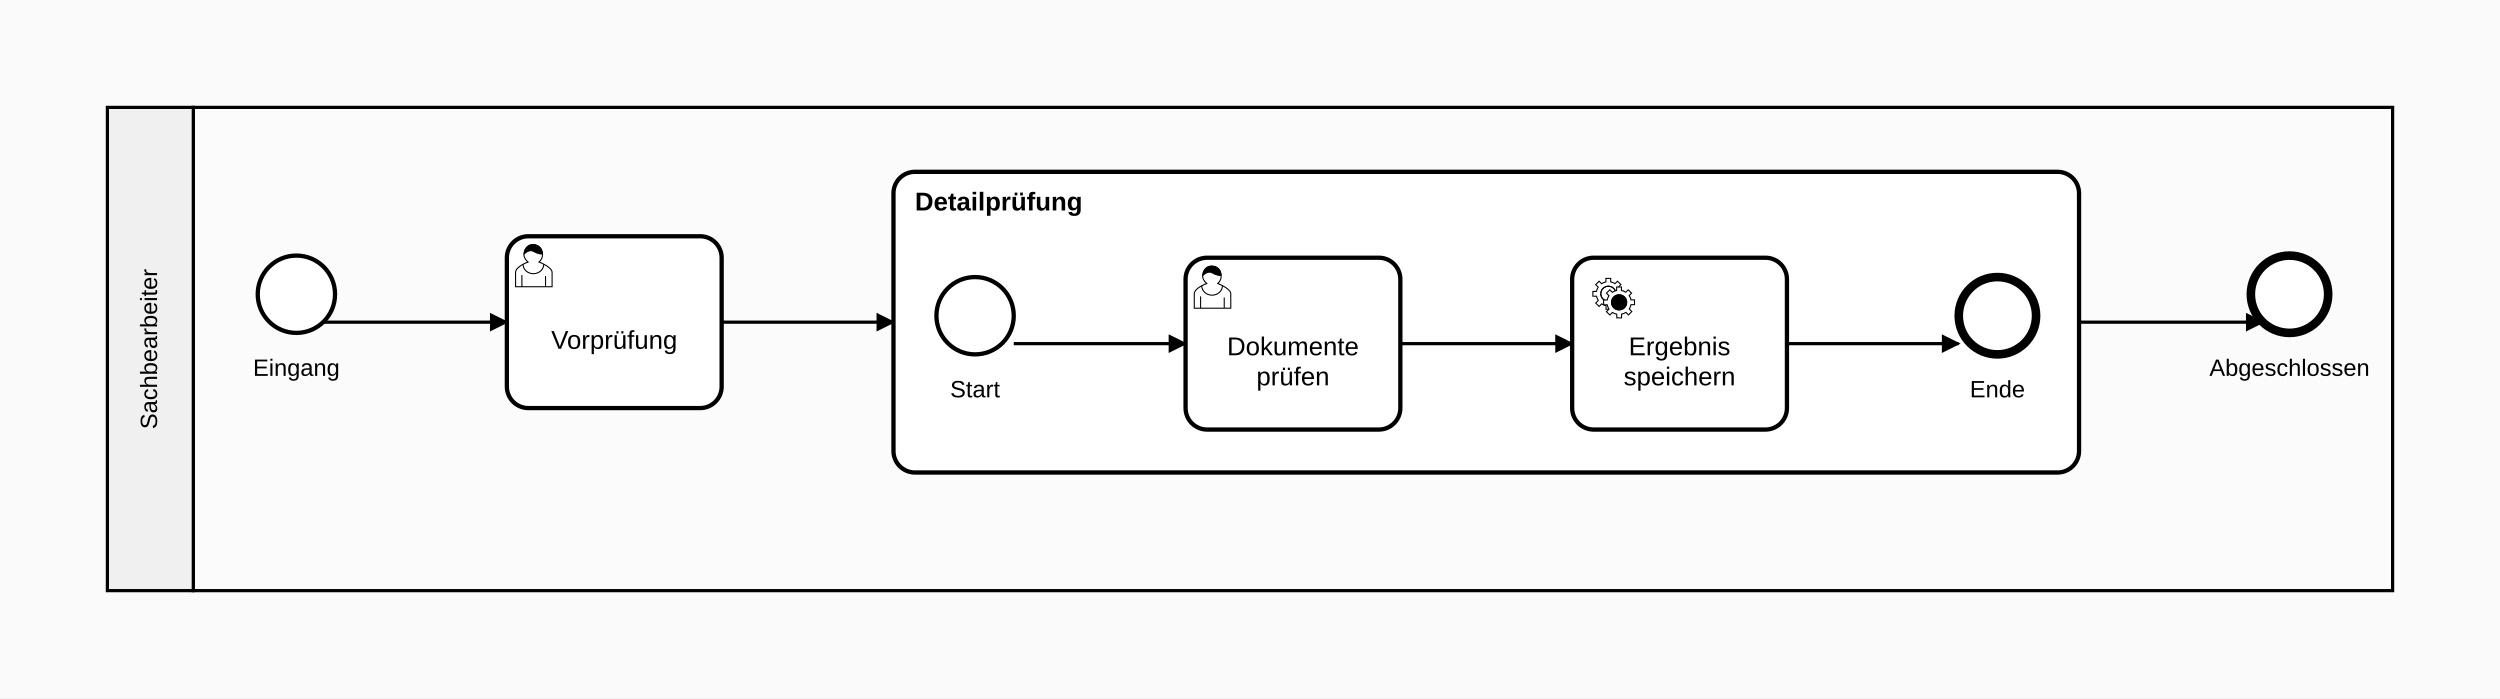
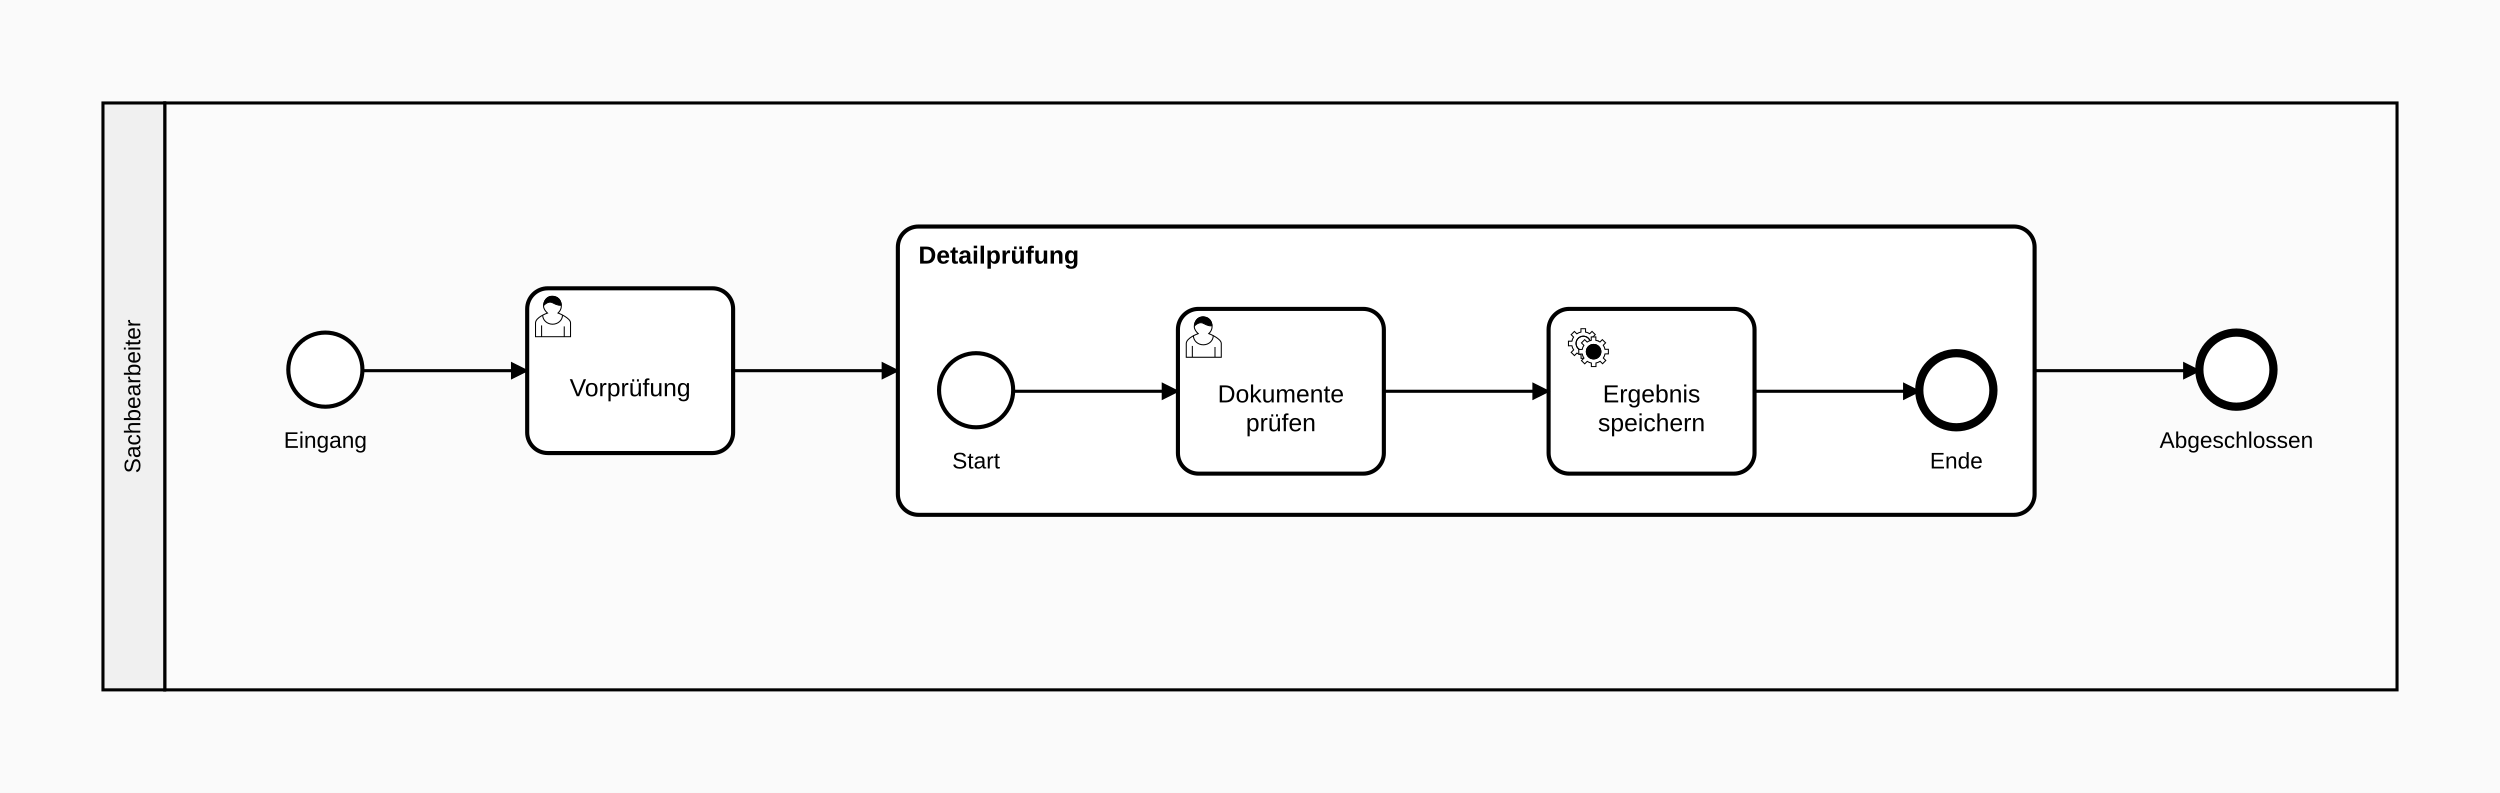
- <svg xmlns="http://www.w3.org/2000/svg" width="1164" height="325" viewBox="0 0 1164 325" font-family="Arial, sans-serif">
+ <svg xmlns="http://www.w3.org/2000/svg" width="1214" height="385" viewBox="0 0 1214 385" font-family="Arial, sans-serif">
  <defs>
    <marker id="seq-end" viewBox="0 0 20 20" refX="11" refY="10" markerWidth="10" markerHeight="10" orient="auto">
      <path d="M 1 5 L 11 10 L 1 15 Z" fill="#000000" stroke="#000000" stroke-width="1" />
    </marker>
    <marker id="seq-default-src" viewBox="0 0 20 20" refX="6" refY="10" markerWidth="10" markerHeight="10" orient="auto">
      <path d="M 6 3 L 10 17" stroke="#000000" stroke-width="1.5" />
    </marker>
    <marker id="seq-conditional-src" viewBox="0 0 20 20" refX="1" refY="10" markerWidth="12" markerHeight="12" orient="auto">
      <path d="M 1 10 L 8 6 L 15 10 L 8 14 Z" fill="#ffffff" stroke="#000000" stroke-width="1" />
    </marker>
    <marker id="msg-start" viewBox="0 0 20 20" refX="6" refY="6" markerWidth="20" markerHeight="20" orient="auto">
      <circle cx="6" cy="6" r="3.5" fill="#ffffff" stroke="#000000" stroke-width="1" />
    </marker>
    <marker id="msg-end" viewBox="0 0 20 20" refX="8.5" refY="5" markerWidth="20" markerHeight="20" orient="auto">
      <path d="m 1 5 l 0 -3 l 7 3 l -7 3 z" fill="#ffffff" stroke="#000000" stroke-width="1" stroke-linecap="butt" />
    </marker>
    <marker id="assoc-end" viewBox="0 0 20 20" refX="11" refY="10" markerWidth="10" markerHeight="10" orient="auto">
      <path d="M 1 5 L 11 10 L 1 15" fill="none" stroke="#000000" stroke-width="1.5" />
    </marker>
  </defs>
-   <rect width="1164" height="325" fill="#fafafa" />
-   <rect x="90" y="50" width="1024" height="225" fill="#ffffff" fill-opacity="0.25" stroke="#000000" stroke-width="1.5" />
-   <rect x="50" y="50" width="40" height="225" fill="#f0f0f0" stroke="#000000" stroke-width="1.5" />
-   <text x="70" y="162.5" text-anchor="middle" dominant-baseline="middle" font-size="11" fill="#000000" transform="rotate(-90,70,162.5)">Sachbearbeiter</text>
-   <path d="M 150.4 150 L 236 150" stroke="#000000" stroke-width="1.5" fill="none" marker-end="url(#seq-end)" />
-   <path d="M 336 150 L 416 150" stroke="#000000" stroke-width="1.5" fill="none" marker-end="url(#seq-end)" />
-   <path d="M 968 150 L 1053.6 150" stroke="#000000" stroke-width="1.5" fill="none" marker-end="url(#seq-end)" />
-   <circle cx="138" cy="137" r="18" fill="#ffffff" fill-opacity="0.95" stroke="#000000" stroke-width="2" />
-   <text x="138" y="175" text-anchor="middle" font-size="11" fill="#000000">Eingang</text>
-   <rect x="236" y="110" width="100" height="80" rx="10" ry="10" fill="#ffffff" fill-opacity="0.95" stroke="#000000" stroke-width="2" />
+   <rect width="1214" height="385" fill="#fafafa" />
+   <rect x="80" y="50" width="1084" height="285" fill="#ffffff" fill-opacity="0.25" stroke="#000000" stroke-width="1.5" />
+   <rect x="50" y="50" width="30" height="285" fill="#f0f0f0" stroke="#000000" stroke-width="1.5" />
+   <text x="65" y="192.5" text-anchor="middle" dominant-baseline="middle" font-size="11" fill="#000000" transform="rotate(-90,65,192.5)">Sachbearbeiter</text>
+   <path d="M 176 180 L 256 180" stroke="#000000" stroke-width="1.5" fill="none" marker-end="url(#seq-end)" />
+   <path d="M 356 180 L 436 180" stroke="#000000" stroke-width="1.5" fill="none" marker-end="url(#seq-end)" />
+   <path d="M 988 180 L 1068 180" stroke="#000000" stroke-width="1.5" fill="none" marker-end="url(#seq-end)" />
+   <circle cx="158" cy="179.5" r="18" fill="#ffffff" fill-opacity="0.95" stroke="#000000" stroke-width="2" />
+   <text x="158" y="217.5" text-anchor="middle" font-size="11" fill="#000000">Eingang</text>
+   <rect x="256" y="140" width="100" height="80" rx="10" ry="10" fill="#ffffff" fill-opacity="0.95" stroke="#000000" stroke-width="2" />
  <g>
-     <path d="m 251,122 c 0.909,-0.845 1.594,-2.049 1.594,-3.385 0,-2.554 -1.805,-4.622 -4.357,-4.622 -2.552,0 -4.288,2.068 -4.288,4.622 0,1.348 0.974,2.562 1.896,3.405 -0.529,0.187 -5.669,2.097 -5.794,4.756 v 6.718 h 17 v -6.718 c 0,-2.298 -5.528,-4.595 -6.051,-4.776 z m -8,6 l 0,5.5 m 11,0 l 0,-5" fill="#ffffff" stroke="#000000" stroke-width="0.5" />
-     <path d="m 253.162,123.009 c 0,2.447 -2.158,4.431 -4.821,4.431 -2.665,0 -4.822,-1.981 -4.822,-4.431" fill="none" stroke="#000000" stroke-width="0.5" />
-     <path d="m 244.1,118.2 c 0,0 2.251,-2.358 4.274,-1.177 2.024,1.181 4.221,1.537 4.124,0.965 -0.098,-0.57 -0.117,-3.791 -4.191,-4.136 -3.575,0.001 -4.208,3.367 -4.207,4.348 z" fill="#000000" stroke="#000000" stroke-width="0.5" />
+     <path d="m 271,152 c 0.909,-0.845 1.594,-2.049 1.594,-3.385 0,-2.554 -1.805,-4.622 -4.357,-4.622 -2.552,0 -4.288,2.068 -4.288,4.622 0,1.348 0.974,2.562 1.896,3.405 -0.529,0.187 -5.669,2.097 -5.794,4.756 v 6.718 h 17 v -6.718 c 0,-2.298 -5.528,-4.595 -6.051,-4.776 z m -8,6 l 0,5.5 m 11,0 l 0,-5" fill="#ffffff" stroke="#000000" stroke-width="0.5" />
+     <path d="m 273.162,153.009 c 0,2.447 -2.158,4.431 -4.821,4.431 -2.665,0 -4.822,-1.981 -4.822,-4.431" fill="none" stroke="#000000" stroke-width="0.5" />
+     <path d="m 264.1,148.2 c 0,0 2.251,-2.358 4.274,-1.177 2.024,1.181 4.221,1.537 4.124,0.965 -0.098,-0.57 -0.117,-3.791 -4.191,-4.136 -3.575,0.001 -4.208,3.367 -4.207,4.348 z" fill="#000000" stroke="#000000" stroke-width="0.5" />
  </g>
-   <text x="286" y="159" text-anchor="middle" dominant-baseline="middle" font-size="12" fill="#000000">Vorprüfung</text>
-   <rect x="416" y="80" width="552" height="140" rx="10" ry="10" fill="#ffffff" fill-opacity="0.95" stroke="#000000" stroke-width="2" />
-   <text x="426" y="98" text-anchor="start" font-size="12" font-weight="bold" fill="#000000">Detailprüfung</text>
-   <circle cx="454" cy="147" r="18" fill="#ffffff" fill-opacity="0.95" stroke="#000000" stroke-width="2" />
-   <text x="454" y="185" text-anchor="middle" font-size="11" fill="#000000">Start</text>
-   <rect x="552" y="120" width="100" height="80" rx="10" ry="10" fill="#ffffff" fill-opacity="0.95" stroke="#000000" stroke-width="2" />
+   <text x="306" y="189" text-anchor="middle" dominant-baseline="middle" font-size="12" fill="#000000">Vorprüfung</text>
+   <rect x="436" y="110" width="552" height="140" rx="10" ry="10" fill="#ffffff" fill-opacity="0.95" stroke="#000000" stroke-width="2" />
+   <text x="446" y="128" text-anchor="start" font-size="12" font-weight="bold" fill="#000000">Detailprüfung</text>
+   <circle cx="474" cy="189.5" r="18" fill="#ffffff" fill-opacity="0.95" stroke="#000000" stroke-width="2" />
+   <text x="474" y="227.5" text-anchor="middle" font-size="11" fill="#000000">Start</text>
+   <rect x="572" y="150" width="100" height="80" rx="10" ry="10" fill="#ffffff" fill-opacity="0.95" stroke="#000000" stroke-width="2" />
  <g>
-     <path d="m 567,132 c 0.909,-0.845 1.594,-2.049 1.594,-3.385 0,-2.554 -1.805,-4.622 -4.357,-4.622 -2.552,0 -4.288,2.068 -4.288,4.622 0,1.348 0.974,2.562 1.896,3.405 -0.529,0.187 -5.669,2.097 -5.794,4.756 v 6.718 h 17 v -6.718 c 0,-2.298 -5.528,-4.595 -6.051,-4.776 z m -8,6 l 0,5.5 m 11,0 l 0,-5" fill="#ffffff" stroke="#000000" stroke-width="0.5" />
-     <path d="m 569.162,133.009 c 0,2.447 -2.158,4.431 -4.821,4.431 -2.665,0 -4.822,-1.981 -4.822,-4.431" fill="none" stroke="#000000" stroke-width="0.5" />
-     <path d="m 560.1,128.2 c 0,0 2.251,-2.358 4.274,-1.177 2.024,1.181 4.221,1.537 4.124,0.965 -0.098,-0.57 -0.117,-3.791 -4.191,-4.136 -3.575,0.001 -4.208,3.367 -4.207,4.348 z" fill="#000000" stroke="#000000" stroke-width="0.5" />
+     <path d="m 587,162 c 0.909,-0.845 1.594,-2.049 1.594,-3.385 0,-2.554 -1.805,-4.622 -4.357,-4.622 -2.552,0 -4.288,2.068 -4.288,4.622 0,1.348 0.974,2.562 1.896,3.405 -0.529,0.187 -5.669,2.097 -5.794,4.756 v 6.718 h 17 v -6.718 c 0,-2.298 -5.528,-4.595 -6.051,-4.776 z m -8,6 l 0,5.5 m 11,0 l 0,-5" fill="#ffffff" stroke="#000000" stroke-width="0.5" />
+     <path d="m 589.162,163.009 c 0,2.447 -2.158,4.431 -4.821,4.431 -2.665,0 -4.822,-1.981 -4.822,-4.431" fill="none" stroke="#000000" stroke-width="0.5" />
+     <path d="m 580.1,158.2 c 0,0 2.251,-2.358 4.274,-1.177 2.024,1.181 4.221,1.537 4.124,0.965 -0.098,-0.57 -0.117,-3.791 -4.191,-4.136 -3.575,0.001 -4.208,3.367 -4.207,4.348 z" fill="#000000" stroke="#000000" stroke-width="0.5" />
  </g>
-   <text x="602" y="162" text-anchor="middle" dominant-baseline="middle" font-size="12" fill="#000000">Dokumente</text>
-   <text x="602" y="176" text-anchor="middle" dominant-baseline="middle" font-size="12" fill="#000000">prüfen</text>
-   <rect x="732" y="120" width="100" height="80" rx="10" ry="10" fill="#ffffff" fill-opacity="0.95" stroke="#000000" stroke-width="2" />
+   <text x="622" y="192" text-anchor="middle" dominant-baseline="middle" font-size="12" fill="#000000">Dokumente</text>
+   <text x="622" y="206" text-anchor="middle" dominant-baseline="middle" font-size="12" fill="#000000">prüfen</text>
+   <rect x="752" y="150" width="100" height="80" rx="10" ry="10" fill="#ffffff" fill-opacity="0.95" stroke="#000000" stroke-width="2" />
  <g>
-     <path d="m 750,144 v -1.713 c 0.352,-0.071 0.704,-0.178 1.048,-0.321 0.344,-0.145 0.666,-0.321 0.966,-0.521 l 1.194,1.18 1.567,-1.577 -1.195,-1.18 c 0.403,-0.614 0.683,-1.299 0.825,-2.018 l 1.622,-0.01 v -2.22 l -1.637,0.01 c -0.073,-0.352 -0.178,-0.7 -0.324,-1.044 -0.145,-0.344 -0.321,-0.664 -0.523,-0.962 l 1.131,-1.136 -1.583,-1.563 -1.13,1.136 c -0.614,-0.401 -1.303,-0.681 -2.023,-0.822 l 0.009,-1.619 h -2.241 l 0.004,1.631 c -0.354,0.074 -0.705,0.18 -1.05,0.324 -0.344,0.144 -0.665,0.321 -0.964,0.52 l -1.17,-1.158 -1.567,1.579 1.168,1.157 c -0.403,0.613 -0.683,1.298 -0.825,2.017 l -1.659,0.003 v 2.222 l 1.672,-0.006 c 0.073,0.351 0.18,0.702 0.324,1.045 0.145,0.344 0.321,0.664 0.523,0.961 l -1.199,1.197 1.584,1.56 1.196,-1.193 c 0.614,0.403 1.303,0.682 2.023,0.823 l 0.001,1.699 h 2.227 z m 0.221,-3.996 c -1.789,0.75 -3.858,-0.093 -4.61,-1.874 -0.752,-1.783 0.091,-3.846 1.88,-4.596 1.788,-0.749 3.857,0.093 4.609,1.874 0.752,1.782 -0.091,3.846 -1.879,4.596 z" fill="#ffffff" stroke="#000000" stroke-width="0.5" />
-     <path d="m 750.221,140.004 c -1.789,0.75 -3.858,-0.093 -4.61,-1.874 -0.752,-1.783 0.091,-3.846 1.88,-4.596 1.788,-0.749 3.857,0.093 4.609,1.874 0.752,1.782 -0.091,3.846 -1.879,4.596 z" fill="none" stroke="#000000" stroke-width="0.5" />
-     <path d="m 755,148 v -1.713 c 0.352,-0.071 0.704,-0.178 1.048,-0.321 0.344,-0.145 0.666,-0.321 0.966,-0.521 l 1.194,1.18 1.567,-1.577 -1.195,-1.18 c 0.403,-0.614 0.683,-1.299 0.825,-2.018 l 1.622,-0.01 v -2.22 l -1.637,0.01 c -0.073,-0.352 -0.178,-0.7 -0.324,-1.044 -0.145,-0.344 -0.321,-0.664 -0.523,-0.962 l 1.131,-1.136 -1.583,-1.563 -1.13,1.136 c -0.614,-0.401 -1.303,-0.681 -2.023,-0.822 l 0.009,-1.619 h -2.241 l 0.004,1.631 c -0.354,0.074 -0.705,0.18 -1.05,0.324 -0.344,0.144 -0.665,0.321 -0.964,0.52 l -1.17,-1.158 -1.567,1.579 1.168,1.157 c -0.403,0.613 -0.683,1.298 -0.825,2.017 l -1.659,0.003 v 2.222 l 1.672,-0.006 c 0.073,0.351 0.18,0.702 0.324,1.045 0.145,0.344 0.321,0.664 0.523,0.961 l -1.199,1.197 1.584,1.56 1.196,-1.193 c 0.614,0.403 1.303,0.682 2.023,0.823 l 0.001,1.699 h 2.227 z m 0.221,-3.996 c -1.789,0.75 -3.858,-0.093 -4.61,-1.874 -0.752,-1.783 0.091,-3.846 1.88,-4.596 1.788,-0.749 3.857,0.093 4.609,1.874 0.752,1.782 -0.091,3.846 -1.879,4.596 z" fill="#ffffff" stroke="#000000" stroke-width="0.5" />
-     <path d="m 755.221,144.004 c -1.789,0.75 -3.858,-0.093 -4.61,-1.874 -0.752,-1.783 0.091,-3.846 1.88,-4.596 1.788,-0.749 3.857,0.093 4.609,1.874 0.752,1.782 -0.091,3.846 -1.879,4.596 z" fill="#000000" stroke="#000000" stroke-width="0.5" />
+     <path d="m 770,174 v -1.713 c 0.352,-0.071 0.704,-0.178 1.048,-0.321 0.344,-0.145 0.666,-0.321 0.966,-0.521 l 1.194,1.18 1.567,-1.577 -1.195,-1.18 c 0.403,-0.614 0.683,-1.299 0.825,-2.018 l 1.622,-0.01 v -2.22 l -1.637,0.01 c -0.073,-0.352 -0.178,-0.7 -0.324,-1.044 -0.145,-0.344 -0.321,-0.664 -0.523,-0.962 l 1.131,-1.136 -1.583,-1.563 -1.13,1.136 c -0.614,-0.401 -1.303,-0.681 -2.023,-0.822 l 0.009,-1.619 h -2.241 l 0.004,1.631 c -0.354,0.074 -0.705,0.18 -1.05,0.324 -0.344,0.144 -0.665,0.321 -0.964,0.52 l -1.17,-1.158 -1.567,1.579 1.168,1.157 c -0.403,0.613 -0.683,1.298 -0.825,2.017 l -1.659,0.003 v 2.222 l 1.672,-0.006 c 0.073,0.351 0.18,0.702 0.324,1.045 0.145,0.344 0.321,0.664 0.523,0.961 l -1.199,1.197 1.584,1.56 1.196,-1.193 c 0.614,0.403 1.303,0.682 2.023,0.823 l 0.001,1.699 h 2.227 z m 0.221,-3.996 c -1.789,0.75 -3.858,-0.093 -4.61,-1.874 -0.752,-1.783 0.091,-3.846 1.88,-4.596 1.788,-0.749 3.857,0.093 4.609,1.874 0.752,1.782 -0.091,3.846 -1.879,4.596 z" fill="#ffffff" stroke="#000000" stroke-width="0.5" />
+     <path d="m 770.221,170.004 c -1.789,0.75 -3.858,-0.093 -4.61,-1.874 -0.752,-1.783 0.091,-3.846 1.88,-4.596 1.788,-0.749 3.857,0.093 4.609,1.874 0.752,1.782 -0.091,3.846 -1.879,4.596 z" fill="none" stroke="#000000" stroke-width="0.5" />
+     <path d="m 775,178 v -1.713 c 0.352,-0.071 0.704,-0.178 1.048,-0.321 0.344,-0.145 0.666,-0.321 0.966,-0.521 l 1.194,1.18 1.567,-1.577 -1.195,-1.18 c 0.403,-0.614 0.683,-1.299 0.825,-2.018 l 1.622,-0.01 v -2.22 l -1.637,0.01 c -0.073,-0.352 -0.178,-0.7 -0.324,-1.044 -0.145,-0.344 -0.321,-0.664 -0.523,-0.962 l 1.131,-1.136 -1.583,-1.563 -1.13,1.136 c -0.614,-0.401 -1.303,-0.681 -2.023,-0.822 l 0.009,-1.619 h -2.241 l 0.004,1.631 c -0.354,0.074 -0.705,0.18 -1.05,0.324 -0.344,0.144 -0.665,0.321 -0.964,0.52 l -1.17,-1.158 -1.567,1.579 1.168,1.157 c -0.403,0.613 -0.683,1.298 -0.825,2.017 l -1.659,0.003 v 2.222 l 1.672,-0.006 c 0.073,0.351 0.18,0.702 0.324,1.045 0.145,0.344 0.321,0.664 0.523,0.961 l -1.199,1.197 1.584,1.56 1.196,-1.193 c 0.614,0.403 1.303,0.682 2.023,0.823 l 0.001,1.699 h 2.227 z m 0.221,-3.996 c -1.789,0.75 -3.858,-0.093 -4.61,-1.874 -0.752,-1.783 0.091,-3.846 1.88,-4.596 1.788,-0.749 3.857,0.093 4.609,1.874 0.752,1.782 -0.091,3.846 -1.879,4.596 z" fill="#ffffff" stroke="#000000" stroke-width="0.5" />
+     <path d="m 775.221,174.004 c -1.789,0.75 -3.858,-0.093 -4.61,-1.874 -0.752,-1.783 0.091,-3.846 1.88,-4.596 1.788,-0.749 3.857,0.093 4.609,1.874 0.752,1.782 -0.091,3.846 -1.879,4.596 z" fill="#000000" stroke="#000000" stroke-width="0.5" />
  </g>
-   <text x="782" y="162" text-anchor="middle" dominant-baseline="middle" font-size="12" fill="#000000">Ergebnis</text>
-   <text x="782" y="176" text-anchor="middle" dominant-baseline="middle" font-size="12" fill="#000000">speichern</text>
-   <circle cx="930" cy="147" r="18" fill="#ffffff" fill-opacity="0.95" stroke="#000000" stroke-width="4" />
-   <text x="930" y="185" text-anchor="middle" font-size="11" fill="#000000">Ende</text>
-   <path d="M 472 160 L 552 160" stroke="#000000" stroke-width="1.5" fill="none" marker-end="url(#seq-end)" />
-   <path d="M 652 160 L 732 160" stroke="#000000" stroke-width="1.5" fill="none" marker-end="url(#seq-end)" />
-   <path d="M 832 160 L 912 160" stroke="#000000" stroke-width="1.5" fill="none" marker-end="url(#seq-end)" />
-   <circle cx="1066" cy="137" r="18" fill="#ffffff" fill-opacity="0.95" stroke="#000000" stroke-width="4" />
-   <text x="1066" y="175" text-anchor="middle" font-size="11" fill="#000000">Abgeschlossen</text>
+   <text x="802" y="192" text-anchor="middle" dominant-baseline="middle" font-size="12" fill="#000000">Ergebnis</text>
+   <text x="802" y="206" text-anchor="middle" dominant-baseline="middle" font-size="12" fill="#000000">speichern</text>
+   <circle cx="950" cy="189.5" r="18" fill="#ffffff" fill-opacity="0.95" stroke="#000000" stroke-width="4" />
+   <text x="950" y="227.5" text-anchor="middle" font-size="11" fill="#000000">Ende</text>
+   <path d="M 492 190 L 572 190" stroke="#000000" stroke-width="1.5" fill="none" marker-end="url(#seq-end)" />
+   <path d="M 672 190 L 752 190" stroke="#000000" stroke-width="1.5" fill="none" marker-end="url(#seq-end)" />
+   <path d="M 852 190 L 932 190" stroke="#000000" stroke-width="1.5" fill="none" marker-end="url(#seq-end)" />
+   <circle cx="1086" cy="179.5" r="18" fill="#ffffff" fill-opacity="0.95" stroke="#000000" stroke-width="4" />
+   <text x="1086" y="217.5" text-anchor="middle" font-size="11" fill="#000000">Abgeschlossen</text>
</svg>
